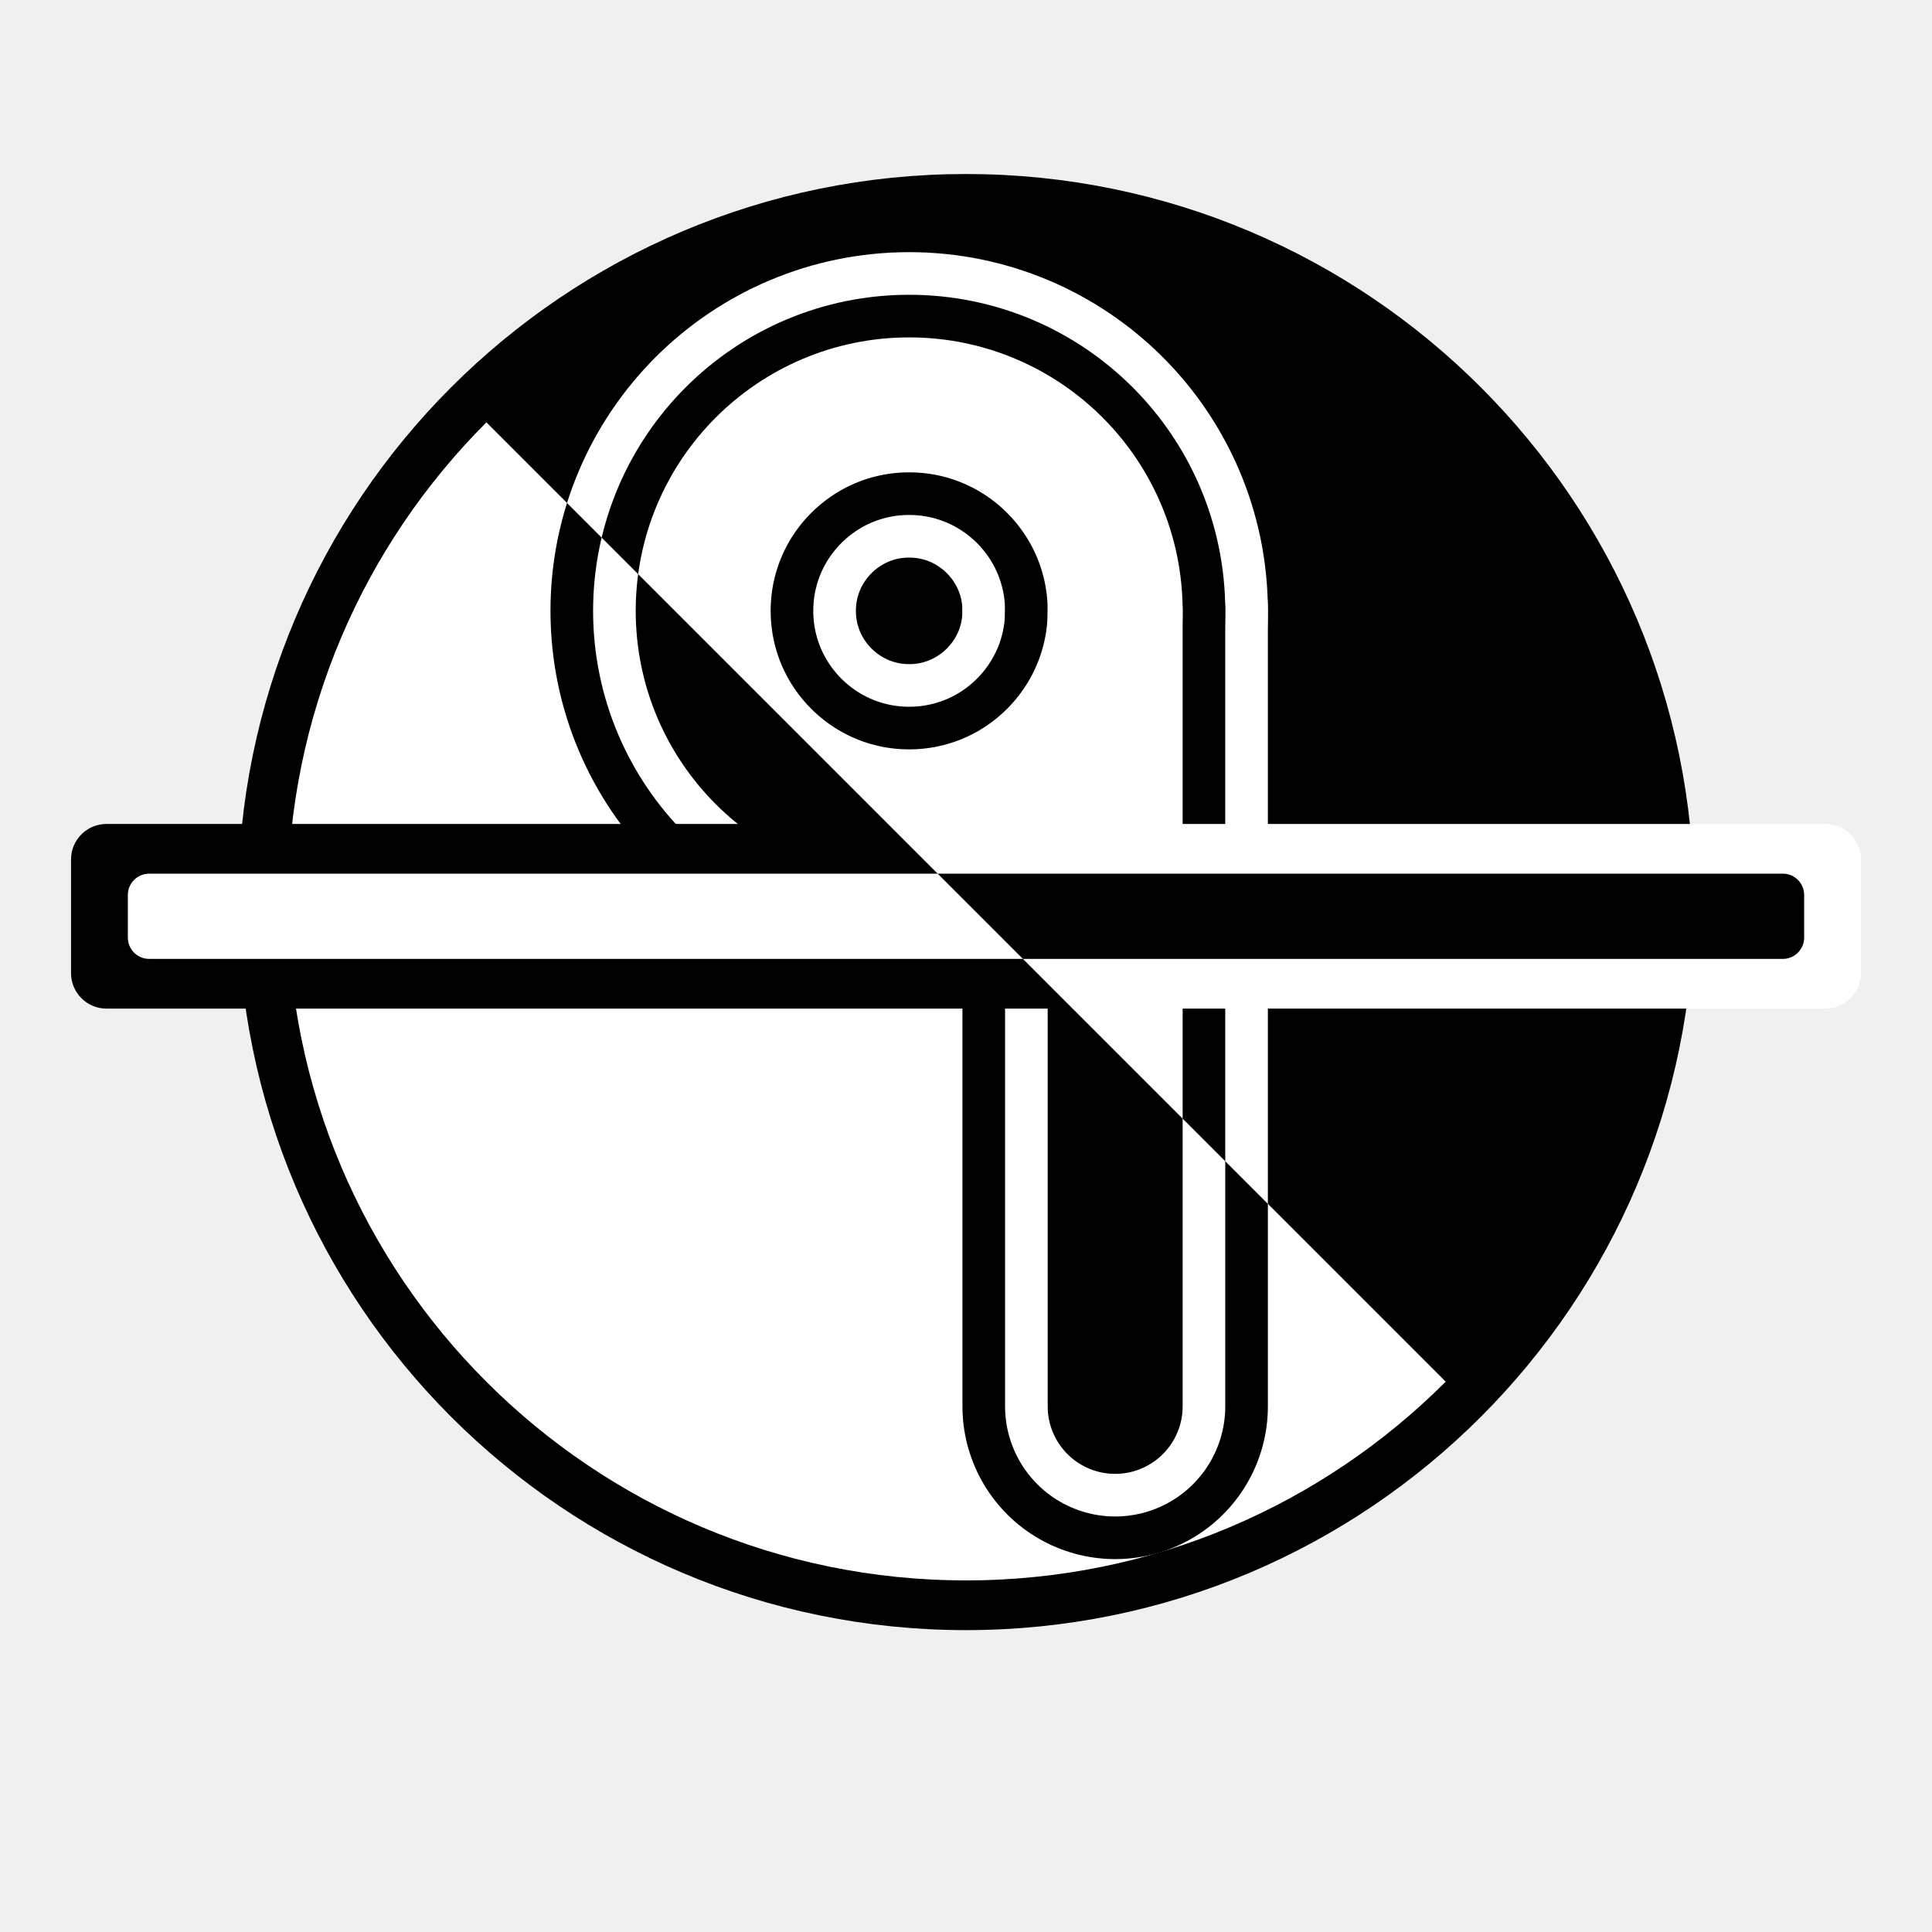
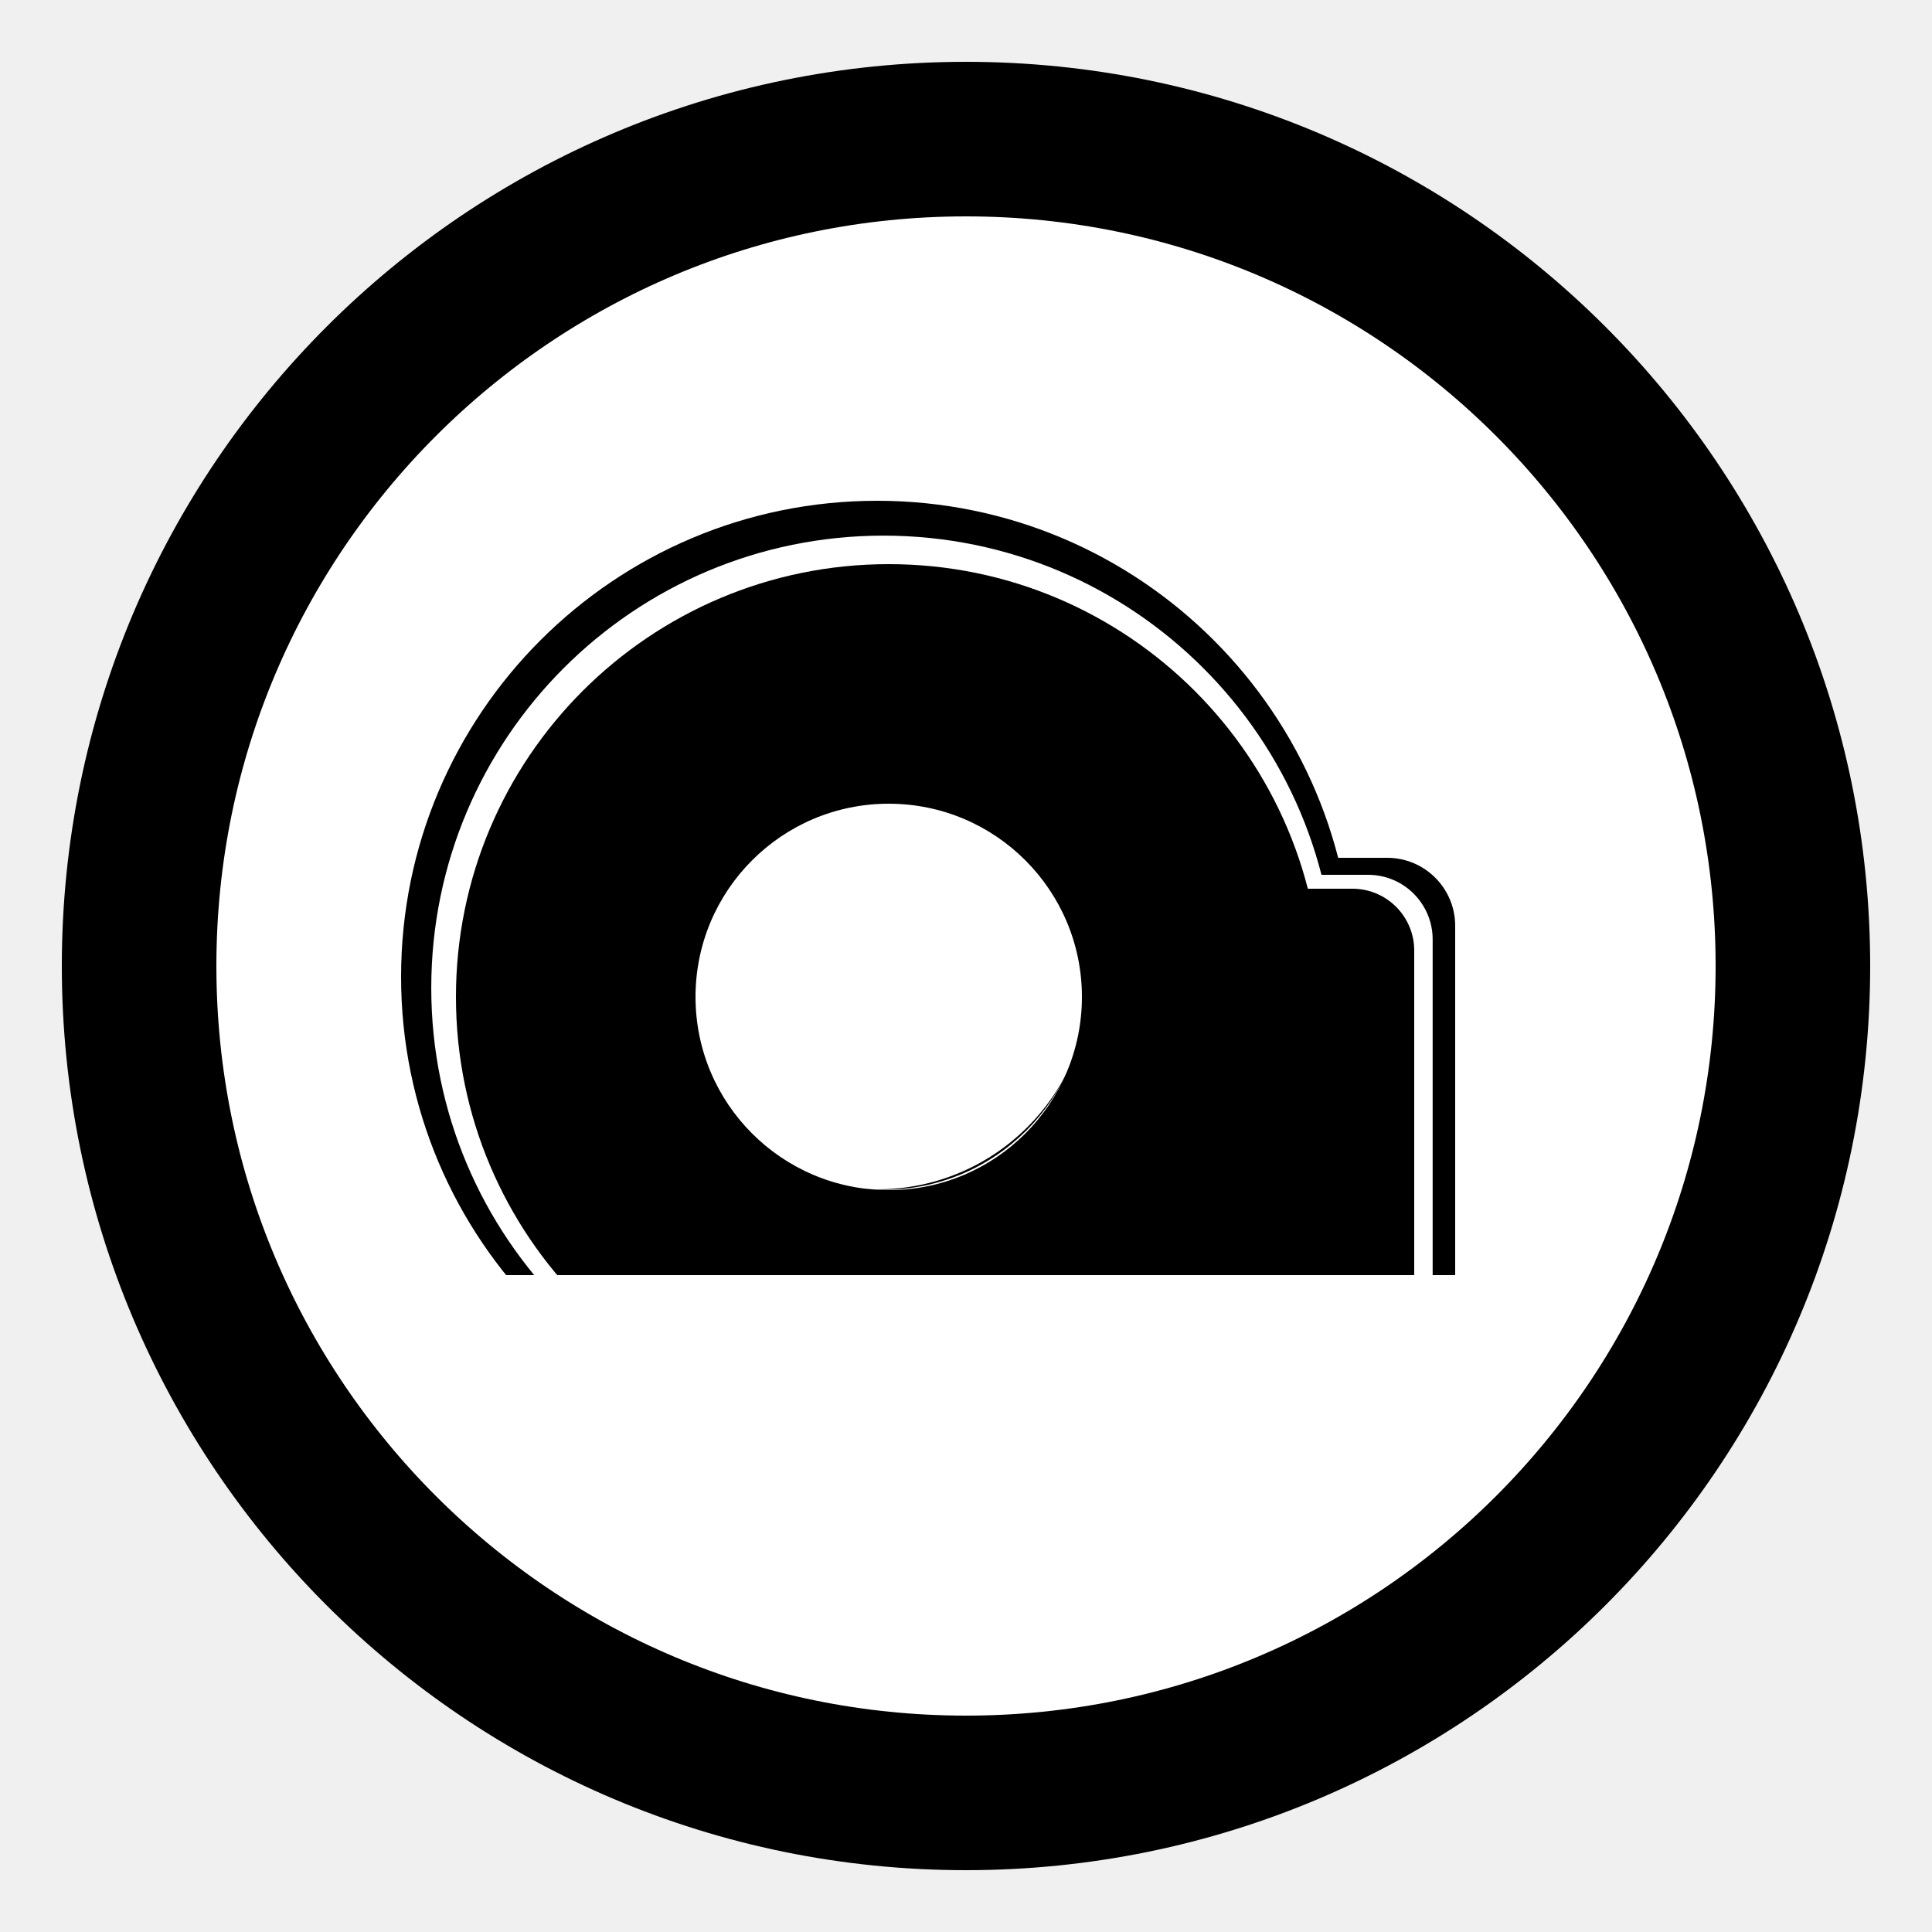
- <svg xmlns="http://www.w3.org/2000/svg" viewBox="48 16 544 544" fill="none">
+ <svg xmlns="http://www.w3.org/2000/svg" viewBox="70 220 500 500" fill="none">
  <defs>
-     <clipPath id="upper">
-       <polygon points="50,0 640,0 640,590 50,0" />
-     </clipPath>
-     <clipPath id="lower">
-       <polygon points="0,0 50,0 640,590 640,660 0,660" />
-     </clipPath>
    <symbol id="nine" overflow="visible">
-       <g fill="none" stroke="currentColor" stroke-linecap="round">
-         <circle cx="304" cy="188" r="58" />
-         <line x1="362" y1="188" x2="362" y2="412" />
-       </g>
+       <circle cx="300" cy="478" r="112" fill="#fff" />
+       <rect x="358" y="450" width="78" height="200" rx="16" fill="#fff" />
+       <circle cx="300" cy="478" r="50" fill="#000" />
    </symbol>
+     <mask id="nine-out" maskUnits="userSpaceOnUse">
+       <rect width="640" height="760" fill="#000" />
+       <use href="#nine" transform="translate(330 530) scale(1.1) translate(-330 -530)" />
+     </mask>
+     <mask id="nine-gap" maskUnits="userSpaceOnUse">
+       <rect width="640" height="760" fill="#000" />
+       <use href="#nine" transform="translate(330 530) scale(1.045) translate(-330 -530)" />
+     </mask>
+     <mask id="nine-face" maskUnits="userSpaceOnUse">
+       <rect width="640" height="760" fill="#000" />
+       <use href="#nine" />
+     </mask>
  </defs>
-   <g clip-path="url(#upper)">
-     <circle cx="320" cy="270" r="198" fill="#000" />
+   <circle cx="320" cy="470" r="214" fill="#fff" stroke="#000" stroke-width="40" />
+   <g mask="url(#nine-out)">
+     <rect width="640" height="760" fill="#000" />
  </g>
-   <g clip-path="url(#lower)">
-     <circle cx="320" cy="270" r="198" fill="#fff" />
+   <g mask="url(#nine-gap)">
+     <rect width="640" height="760" fill="#fff" />
  </g>
-   <circle cx="320" cy="270" r="198" fill="none" stroke="#000" stroke-width="14" />
-   <g clip-path="url(#upper)" color="#fff">
-     <use href="#nine" stroke-width="86" />
-   </g>
-   <g clip-path="url(#lower)" color="#000">
-     <use href="#nine" stroke-width="86" />
-   </g>
-   <g clip-path="url(#upper)" color="#000">
-     <use href="#nine" stroke-width="62" />
-   </g>
-   <g clip-path="url(#lower)" color="#fff">
-     <use href="#nine" stroke-width="62" />
-   </g>
-   <g clip-path="url(#upper)" color="#fff">
-     <use href="#nine" stroke-width="38" />
-   </g>
-   <g clip-path="url(#lower)" color="#000">
-     <use href="#nine" stroke-width="38" />
-   </g>
-   <g clip-path="url(#upper)">
-     <rect x="68" y="248" width="504" height="52" rx="10" fill="#fff" />
-     <rect x="84" y="262" width="472" height="24" rx="6" fill="#000" />
-   </g>
-   <g clip-path="url(#lower)">
-     <rect x="68" y="248" width="504" height="52" rx="10" fill="#000" />
-     <rect x="84" y="262" width="472" height="24" rx="6" fill="#fff" />
+   <g mask="url(#nine-face)">
+     <rect width="640" height="760" fill="#000" />
  </g>
</svg>
